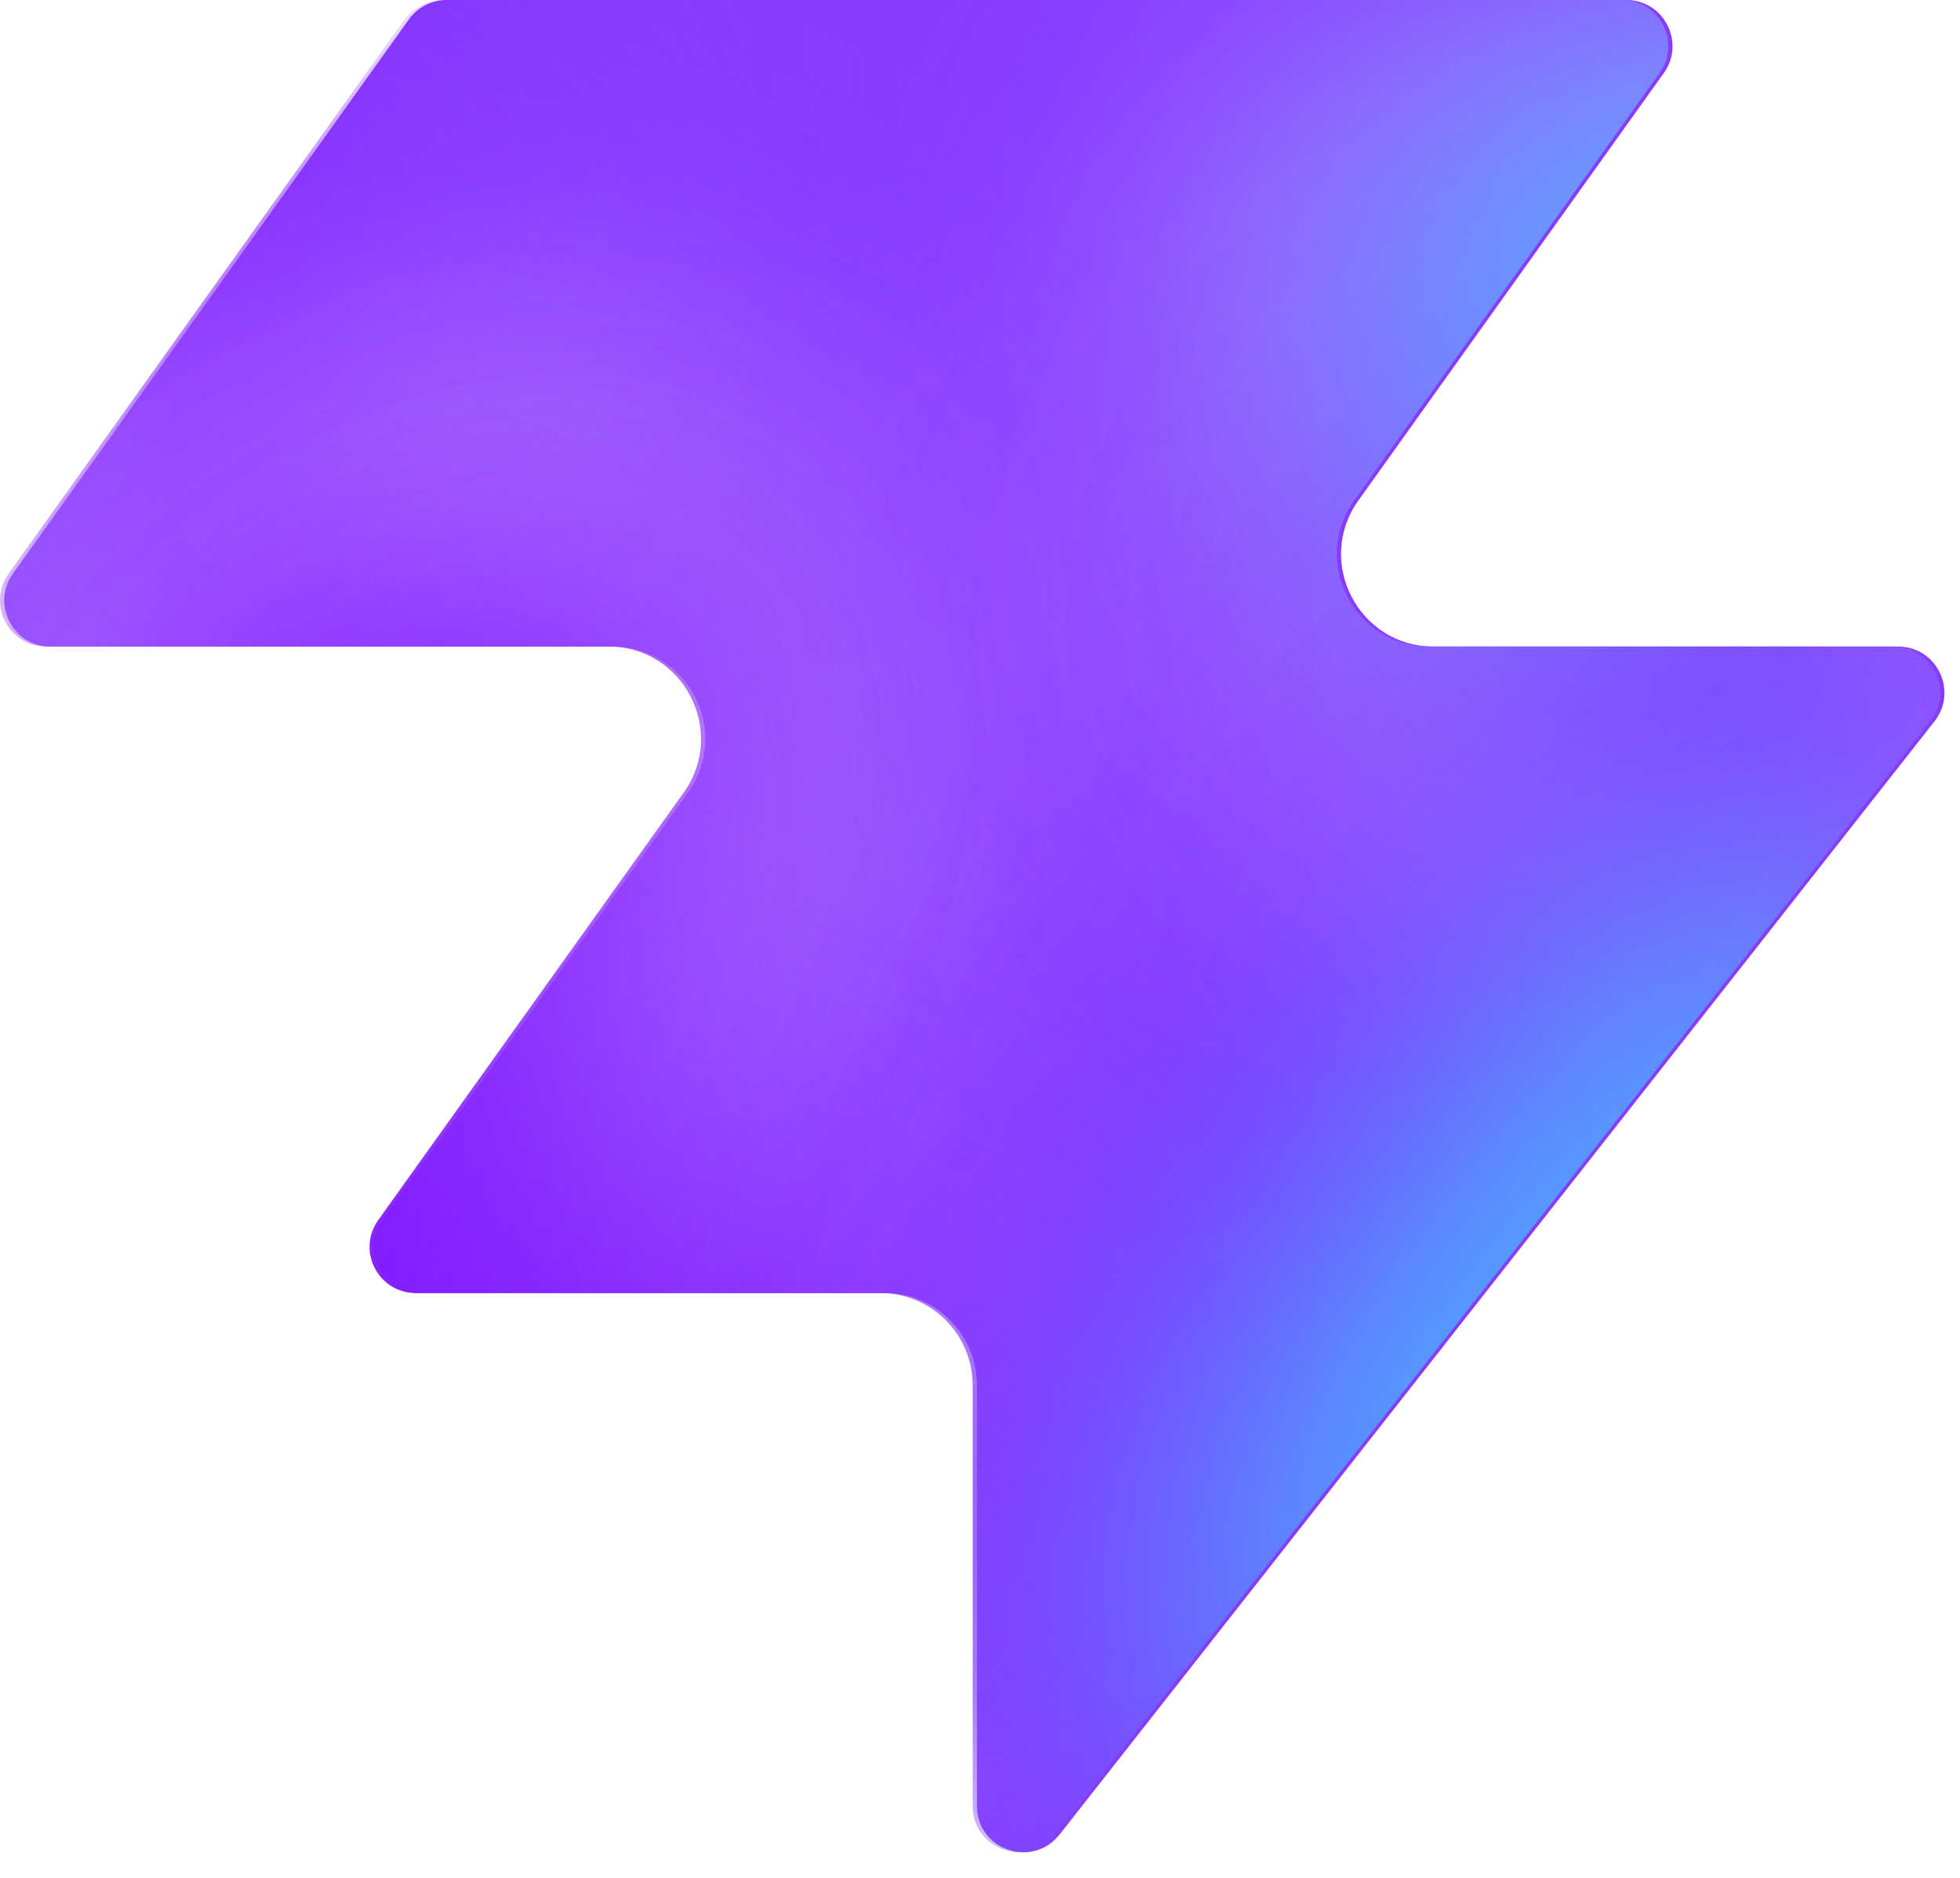
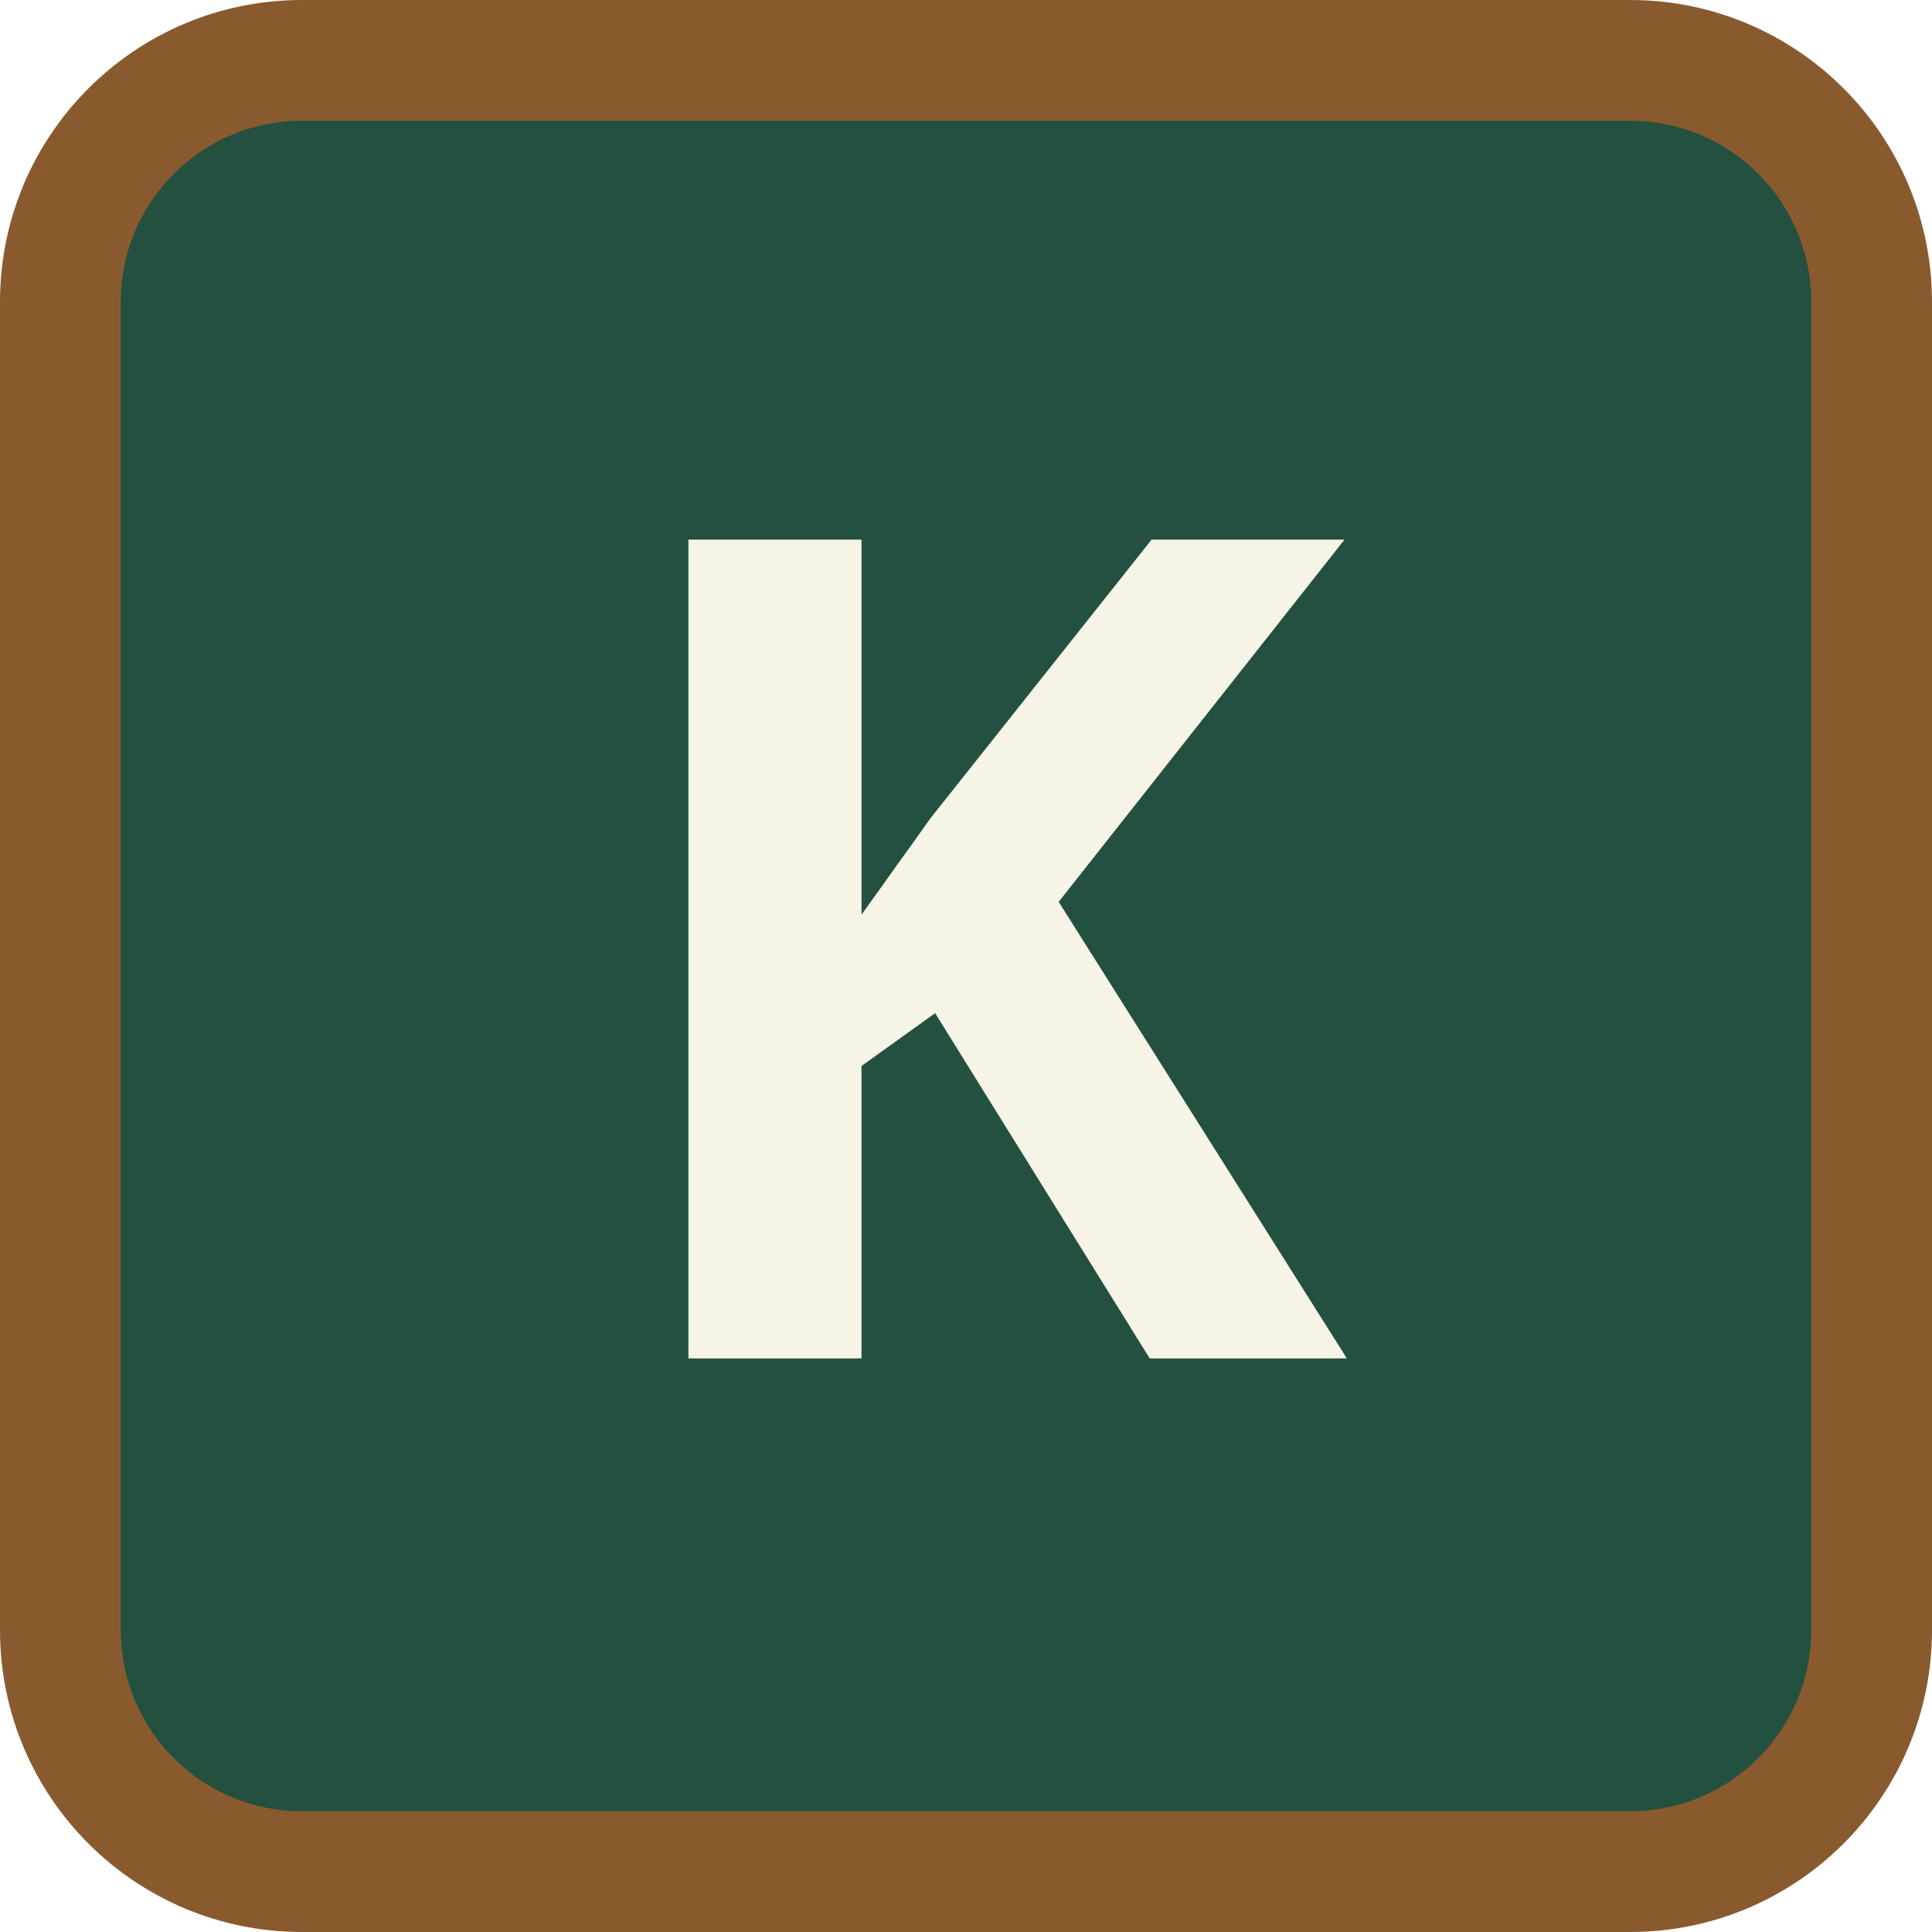
- <svg xmlns="http://www.w3.org/2000/svg" width="48" height="46" fill="none" viewBox="0 0 48 46">
-   <path fill="#863bff" d="M25.946 44.938c-.664.845-2.021.375-2.021-.698V33.937a2.26 2.26 0 0 0-2.262-2.262H10.287c-.92 0-1.456-1.04-.92-1.788l7.48-10.471c1.07-1.497 0-3.578-1.842-3.578H1.237c-.92 0-1.456-1.04-.92-1.788L10.013.474c.214-.297.556-.474.92-.474h28.894c.92 0 1.456 1.04.92 1.788l-7.48 10.471c-1.07 1.498 0 3.579 1.842 3.579h11.377c.943 0 1.473 1.088.89 1.83L25.947 44.94z" style="fill:#863bff;fill:color(display-p3 .525 .23 1);fill-opacity:1" />
-   <mask id="a" width="48" height="46" x="0" y="0" maskUnits="userSpaceOnUse" style="mask-type:alpha">
-     <path fill="#000" d="M25.842 44.938c-.664.844-2.021.375-2.021-.698V33.937a2.26 2.26 0 0 0-2.262-2.262H10.183c-.92 0-1.456-1.04-.92-1.788l7.48-10.471c1.07-1.498 0-3.579-1.842-3.579H1.133c-.92 0-1.456-1.04-.92-1.787L9.91.473c.214-.297.556-.474.92-.474h28.894c.92 0 1.456 1.04.92 1.788l-7.48 10.471c-1.07 1.498 0 3.578 1.842 3.578h11.377c.943 0 1.473 1.088.89 1.832L25.843 44.94z" style="fill:#000;fill-opacity:1" />
-   </mask>
-   <g mask="url(#a)">
-     <g filter="url(#b)">
-       <ellipse cx="5.508" cy="14.704" fill="#ede6ff" rx="5.508" ry="14.704" style="fill:#ede6ff;fill:color(display-p3 .927 .903 1);fill-opacity:1" transform="matrix(.00324 1 1 -.00324 -4.47 31.516)" />
-     </g>
-     <g filter="url(#c)">
-       <ellipse cx="10.399" cy="29.851" fill="#ede6ff" rx="10.399" ry="29.851" style="fill:#ede6ff;fill:color(display-p3 .927 .903 1);fill-opacity:1" transform="matrix(.00324 1 1 -.00324 -39.328 7.883)" />
-     </g>
-     <g filter="url(#d)">
-       <ellipse cx="5.508" cy="30.487" fill="#7e14ff" rx="5.508" ry="30.487" style="fill:#7e14ff;fill:color(display-p3 .492 .077 1);fill-opacity:1" transform="rotate(89.814 -25.913 -14.639)scale(1 -1)" />
-     </g>
-     <g filter="url(#e)">
-       <ellipse cx="5.508" cy="30.599" fill="#7e14ff" rx="5.508" ry="30.599" style="fill:#7e14ff;fill:color(display-p3 .492 .077 1);fill-opacity:1" transform="rotate(89.814 -32.644 -3.334)scale(1 -1)" />
-     </g>
-     <g filter="url(#f)">
-       <ellipse cx="5.508" cy="30.599" fill="#7e14ff" rx="5.508" ry="30.599" style="fill:#7e14ff;fill:color(display-p3 .492 .077 1);fill-opacity:1" transform="matrix(.00324 1 1 -.00324 -34.34 30.47)" />
-     </g>
-     <g filter="url(#g)">
-       <ellipse cx="14.072" cy="22.078" fill="#ede6ff" rx="14.072" ry="22.078" style="fill:#ede6ff;fill:color(display-p3 .927 .903 1);fill-opacity:1" transform="rotate(93.35 24.506 48.493)scale(-1 1)" />
-     </g>
-     <g filter="url(#h)">
-       <ellipse cx="3.47" cy="21.501" fill="#7e14ff" rx="3.47" ry="21.501" style="fill:#7e14ff;fill:color(display-p3 .492 .077 1);fill-opacity:1" transform="rotate(89.009 28.708 47.59)scale(-1 1)" />
-     </g>
-     <g filter="url(#i)">
-       <ellipse cx="3.47" cy="21.501" fill="#7e14ff" rx="3.47" ry="21.501" style="fill:#7e14ff;fill:color(display-p3 .492 .077 1);fill-opacity:1" transform="rotate(89.009 28.708 47.59)scale(-1 1)" />
-     </g>
-     <g filter="url(#j)">
-       <ellipse cx=".387" cy="8.972" fill="#7e14ff" rx="4.407" ry="29.108" style="fill:#7e14ff;fill:color(display-p3 .492 .077 1);fill-opacity:1" transform="rotate(39.51 .387 8.972)" />
-     </g>
-     <g filter="url(#k)">
-       <ellipse cx="47.523" cy="-6.092" fill="#7e14ff" rx="4.407" ry="29.108" style="fill:#7e14ff;fill:color(display-p3 .492 .077 1);fill-opacity:1" transform="rotate(37.892 47.523 -6.092)" />
-     </g>
-     <g filter="url(#l)">
-       <ellipse cx="41.412" cy="6.333" fill="#47bfff" rx="5.971" ry="9.665" style="fill:#47bfff;fill:color(display-p3 .28 .748 1);fill-opacity:1" transform="rotate(37.892 41.412 6.333)" />
-     </g>
-     <g filter="url(#m)">
-       <ellipse cx="-1.879" cy="38.332" fill="#7e14ff" rx="4.407" ry="29.108" style="fill:#7e14ff;fill:color(display-p3 .492 .077 1);fill-opacity:1" transform="rotate(37.892 -1.88 38.332)" />
-     </g>
-     <g filter="url(#n)">
-       <ellipse cx="-1.879" cy="38.332" fill="#7e14ff" rx="4.407" ry="29.108" style="fill:#7e14ff;fill:color(display-p3 .492 .077 1);fill-opacity:1" transform="rotate(37.892 -1.88 38.332)" />
-     </g>
-     <g filter="url(#o)">
-       <ellipse cx="35.651" cy="29.907" fill="#7e14ff" rx="4.407" ry="29.108" style="fill:#7e14ff;fill:color(display-p3 .492 .077 1);fill-opacity:1" transform="rotate(37.892 35.651 29.907)" />
-     </g>
-     <g filter="url(#p)">
-       <ellipse cx="38.418" cy="32.4" fill="#47bfff" rx="5.971" ry="15.297" style="fill:#47bfff;fill:color(display-p3 .28 .748 1);fill-opacity:1" transform="rotate(37.892 38.418 32.4)" />
-     </g>
-   </g>
-   <defs>
-     <filter id="b" width="60.045" height="41.654" x="-19.77" y="16.149" color-interpolation-filters="sRGB" filterUnits="userSpaceOnUse">
-       <feFlood flood-opacity="0" result="BackgroundImageFix" />
-       <feBlend in="SourceGraphic" in2="BackgroundImageFix" result="shape" />
-       <feGaussianBlur result="effect1_foregroundBlur_2002_17158" stdDeviation="7.659" />
-     </filter>
-     <filter id="c" width="90.34" height="51.437" x="-54.613" y="-7.533" color-interpolation-filters="sRGB" filterUnits="userSpaceOnUse">
-       <feFlood flood-opacity="0" result="BackgroundImageFix" />
-       <feBlend in="SourceGraphic" in2="BackgroundImageFix" result="shape" />
-       <feGaussianBlur result="effect1_foregroundBlur_2002_17158" stdDeviation="7.659" />
-     </filter>
-     <filter id="d" width="79.355" height="29.4" x="-49.64" y="2.03" color-interpolation-filters="sRGB" filterUnits="userSpaceOnUse">
-       <feFlood flood-opacity="0" result="BackgroundImageFix" />
-       <feBlend in="SourceGraphic" in2="BackgroundImageFix" result="shape" />
-       <feGaussianBlur result="effect1_foregroundBlur_2002_17158" stdDeviation="4.596" />
-     </filter>
-     <filter id="e" width="79.579" height="29.4" x="-45.045" y="20.029" color-interpolation-filters="sRGB" filterUnits="userSpaceOnUse">
-       <feFlood flood-opacity="0" result="BackgroundImageFix" />
-       <feBlend in="SourceGraphic" in2="BackgroundImageFix" result="shape" />
-       <feGaussianBlur result="effect1_foregroundBlur_2002_17158" stdDeviation="4.596" />
-     </filter>
-     <filter id="f" width="79.579" height="29.4" x="-43.513" y="21.178" color-interpolation-filters="sRGB" filterUnits="userSpaceOnUse">
-       <feFlood flood-opacity="0" result="BackgroundImageFix" />
-       <feBlend in="SourceGraphic" in2="BackgroundImageFix" result="shape" />
-       <feGaussianBlur result="effect1_foregroundBlur_2002_17158" stdDeviation="4.596" />
-     </filter>
-     <filter id="g" width="74.749" height="58.852" x="15.756" y="-17.901" color-interpolation-filters="sRGB" filterUnits="userSpaceOnUse">
-       <feFlood flood-opacity="0" result="BackgroundImageFix" />
-       <feBlend in="SourceGraphic" in2="BackgroundImageFix" result="shape" />
-       <feGaussianBlur result="effect1_foregroundBlur_2002_17158" stdDeviation="7.659" />
-     </filter>
-     <filter id="h" width="61.377" height="25.362" x="23.548" y="2.284" color-interpolation-filters="sRGB" filterUnits="userSpaceOnUse">
-       <feFlood flood-opacity="0" result="BackgroundImageFix" />
-       <feBlend in="SourceGraphic" in2="BackgroundImageFix" result="shape" />
-       <feGaussianBlur result="effect1_foregroundBlur_2002_17158" stdDeviation="4.596" />
-     </filter>
-     <filter id="i" width="61.377" height="25.362" x="23.548" y="2.284" color-interpolation-filters="sRGB" filterUnits="userSpaceOnUse">
-       <feFlood flood-opacity="0" result="BackgroundImageFix" />
-       <feBlend in="SourceGraphic" in2="BackgroundImageFix" result="shape" />
-       <feGaussianBlur result="effect1_foregroundBlur_2002_17158" stdDeviation="4.596" />
-     </filter>
-     <filter id="j" width="56.045" height="63.649" x="-27.636" y="-22.853" color-interpolation-filters="sRGB" filterUnits="userSpaceOnUse">
-       <feFlood flood-opacity="0" result="BackgroundImageFix" />
-       <feBlend in="SourceGraphic" in2="BackgroundImageFix" result="shape" />
-       <feGaussianBlur result="effect1_foregroundBlur_2002_17158" stdDeviation="4.596" />
-     </filter>
-     <filter id="k" width="54.814" height="64.646" x="20.116" y="-38.415" color-interpolation-filters="sRGB" filterUnits="userSpaceOnUse">
-       <feFlood flood-opacity="0" result="BackgroundImageFix" />
-       <feBlend in="SourceGraphic" in2="BackgroundImageFix" result="shape" />
-       <feGaussianBlur result="effect1_foregroundBlur_2002_17158" stdDeviation="4.596" />
-     </filter>
-     <filter id="l" width="33.541" height="35.313" x="24.641" y="-11.323" color-interpolation-filters="sRGB" filterUnits="userSpaceOnUse">
-       <feFlood flood-opacity="0" result="BackgroundImageFix" />
-       <feBlend in="SourceGraphic" in2="BackgroundImageFix" result="shape" />
-       <feGaussianBlur result="effect1_foregroundBlur_2002_17158" stdDeviation="4.596" />
-     </filter>
-     <filter id="m" width="54.814" height="64.646" x="-29.286" y="6.009" color-interpolation-filters="sRGB" filterUnits="userSpaceOnUse">
-       <feFlood flood-opacity="0" result="BackgroundImageFix" />
-       <feBlend in="SourceGraphic" in2="BackgroundImageFix" result="shape" />
-       <feGaussianBlur result="effect1_foregroundBlur_2002_17158" stdDeviation="4.596" />
-     </filter>
-     <filter id="n" width="54.814" height="64.646" x="-29.286" y="6.009" color-interpolation-filters="sRGB" filterUnits="userSpaceOnUse">
-       <feFlood flood-opacity="0" result="BackgroundImageFix" />
-       <feBlend in="SourceGraphic" in2="BackgroundImageFix" result="shape" />
-       <feGaussianBlur result="effect1_foregroundBlur_2002_17158" stdDeviation="4.596" />
-     </filter>
-     <filter id="o" width="54.814" height="64.646" x="8.244" y="-2.416" color-interpolation-filters="sRGB" filterUnits="userSpaceOnUse">
-       <feFlood flood-opacity="0" result="BackgroundImageFix" />
-       <feBlend in="SourceGraphic" in2="BackgroundImageFix" result="shape" />
-       <feGaussianBlur result="effect1_foregroundBlur_2002_17158" stdDeviation="4.596" />
-     </filter>
-     <filter id="p" width="39.409" height="43.623" x="18.713" y="10.588" color-interpolation-filters="sRGB" filterUnits="userSpaceOnUse">
-       <feFlood flood-opacity="0" result="BackgroundImageFix" />
-       <feBlend in="SourceGraphic" in2="BackgroundImageFix" result="shape" />
-       <feGaussianBlur result="effect1_foregroundBlur_2002_17158" stdDeviation="4.596" />
-     </filter>
-   </defs>
+ <svg xmlns="http://www.w3.org/2000/svg" width="64" height="64" viewBox="0 0 64 64">
+   <rect x="2" y="2" width="60" height="60" rx="8" fill="#24503f" stroke="#8a5a2f" stroke-width="4" />
+   <text x="32" y="45" font-family="sans-serif" font-size="38" font-weight="700" text-anchor="middle" fill="#f6f3e7">K</text>
</svg>
